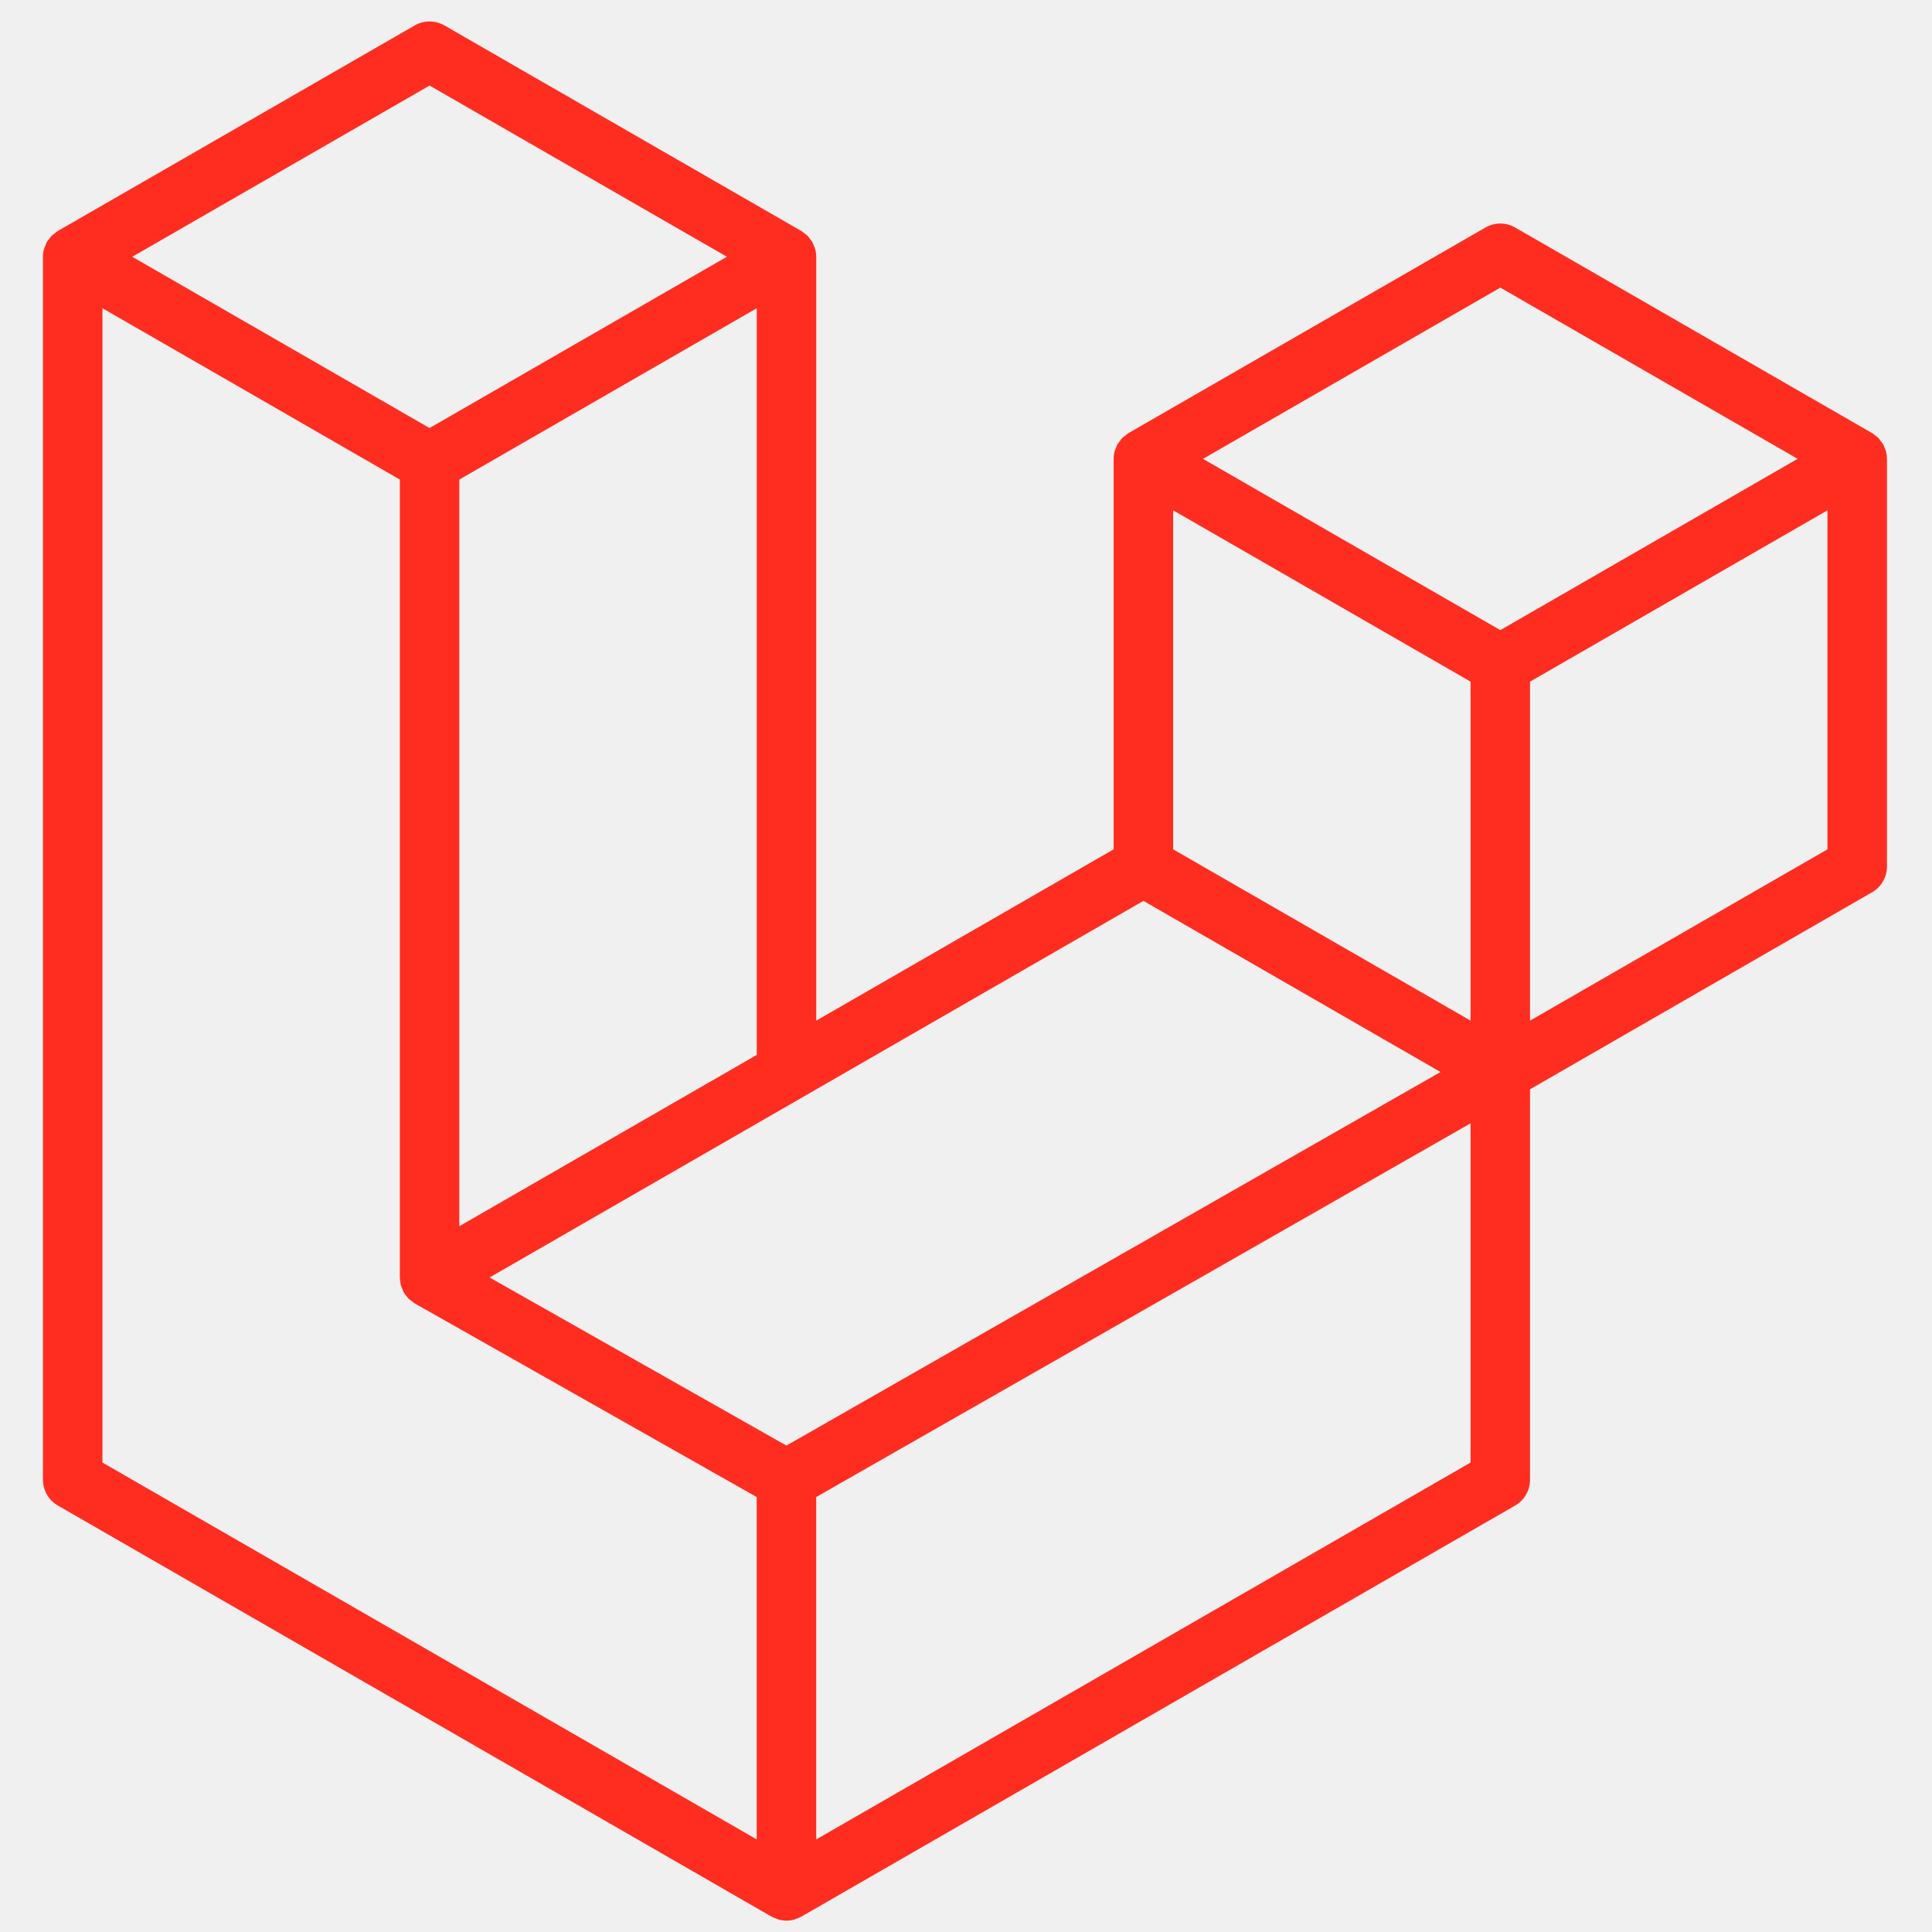
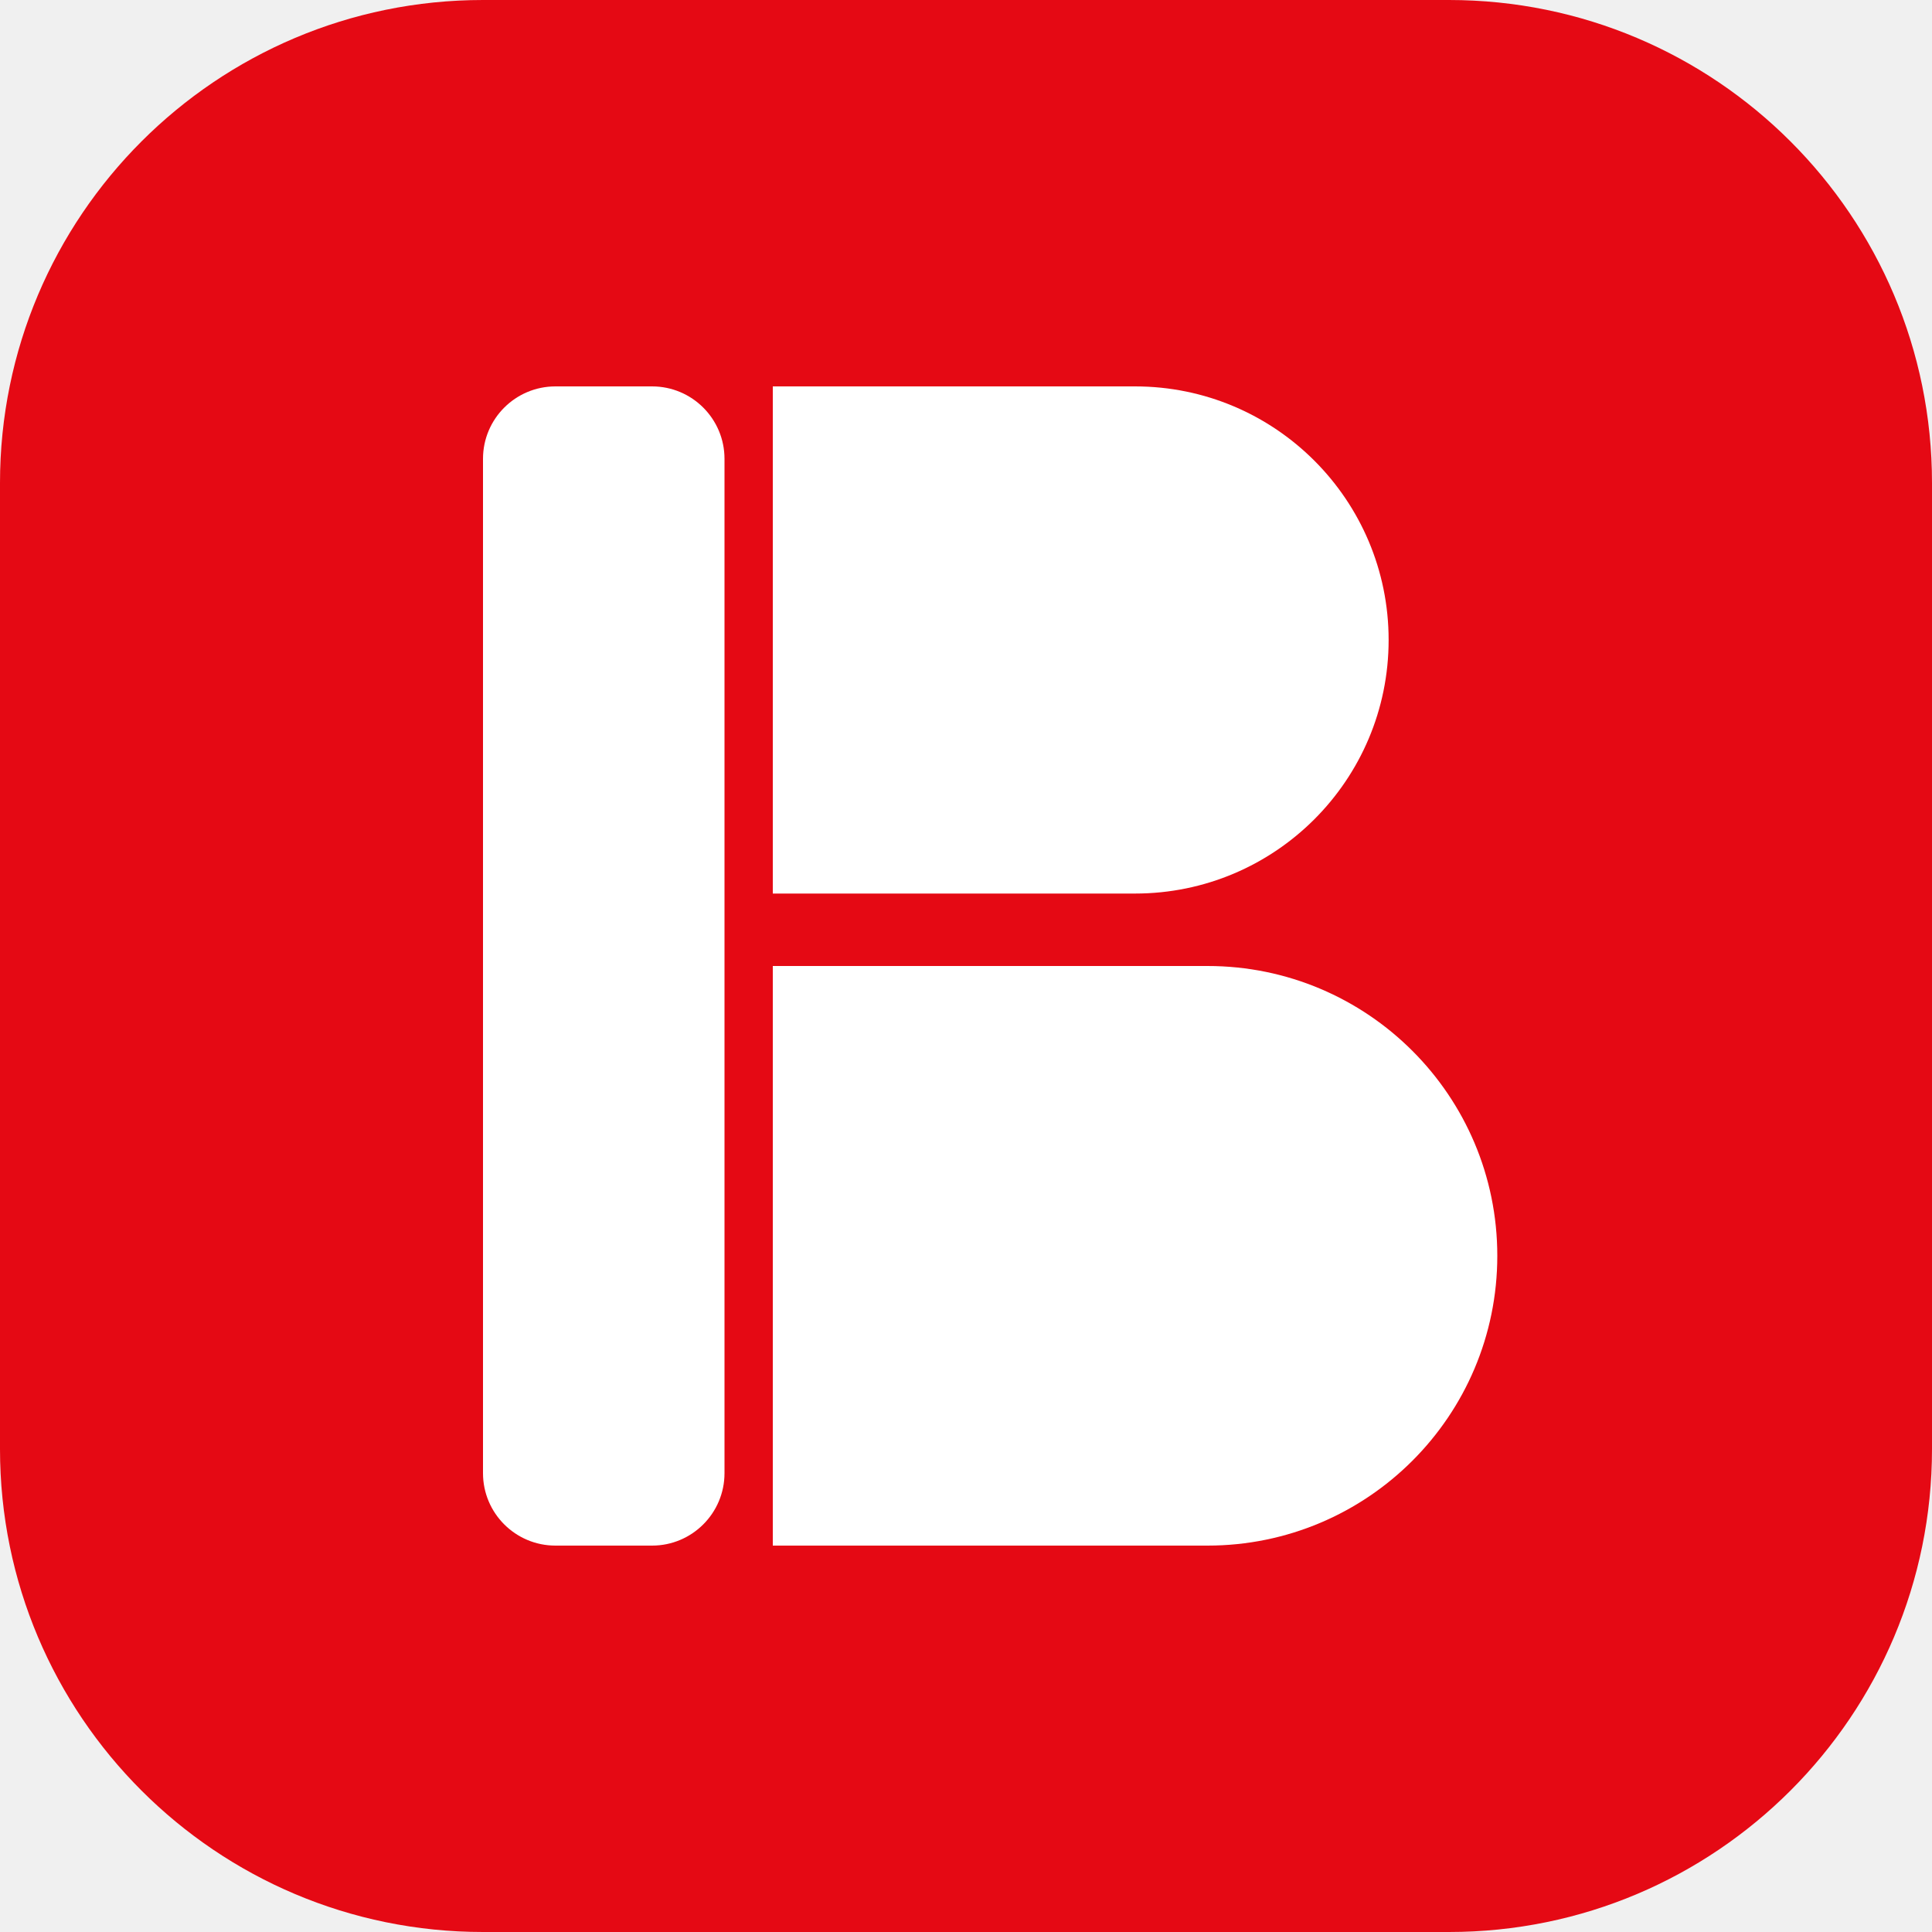
- <svg xmlns="http://www.w3.org/2000/svg" width="166" height="166" viewBox="0 0 166 166" fill="none">
-   <path fill-rule="evenodd" clip-rule="evenodd" d="M162.041 38.759C162.099 38.977 162.129 39.201 162.13 39.426V74.452C162.13 74.902 162.011 75.344 161.786 75.733C161.561 76.122 161.237 76.444 160.847 76.668L131.462 93.594V127.141C131.462 128.054 130.977 128.897 130.186 129.357L68.847 164.683C68.707 164.763 68.554 164.814 68.401 164.868C68.343 164.887 68.289 164.922 68.228 164.938C67.8 165.051 67.349 165.051 66.92 164.938C66.85 164.919 66.786 164.881 66.719 164.855C66.579 164.804 66.432 164.76 66.298 164.683L4.972 129.357C4.583 129.133 4.259 128.81 4.034 128.421C3.808 128.032 3.69 127.591 3.689 127.141L3.689 22.063C3.689 21.834 3.721 21.61 3.779 21.393C3.798 21.32 3.843 21.253 3.868 21.179C3.916 21.045 3.961 20.908 4.031 20.783C4.079 20.7 4.149 20.633 4.206 20.557C4.28 20.454 4.347 20.349 4.433 20.26C4.506 20.186 4.602 20.132 4.685 20.068C4.778 19.992 4.861 19.909 4.966 19.848L35.633 2.185C36.022 1.961 36.462 1.844 36.91 1.844C37.358 1.844 37.798 1.961 38.186 2.185L68.851 19.848H68.857C68.959 19.912 69.045 19.992 69.138 20.065C69.221 20.129 69.313 20.186 69.387 20.257C69.476 20.349 69.54 20.454 69.616 20.557C69.671 20.633 69.744 20.7 69.789 20.783C69.862 20.911 69.904 21.045 69.955 21.179C69.98 21.253 70.025 21.32 70.044 21.396C70.103 21.614 70.133 21.838 70.133 22.063V87.694L95.686 72.974V39.423C95.686 39.2 95.718 38.973 95.775 38.759C95.798 38.683 95.839 38.615 95.865 38.542C95.916 38.408 95.96 38.271 96.031 38.146C96.079 38.063 96.149 37.996 96.203 37.92C96.279 37.818 96.343 37.712 96.433 37.623C96.506 37.549 96.599 37.495 96.681 37.431C96.777 37.355 96.86 37.272 96.962 37.211L127.633 19.548C128.021 19.324 128.461 19.206 128.91 19.206C129.358 19.206 129.798 19.324 130.186 19.548L160.85 37.211C160.959 37.275 161.042 37.355 161.137 37.428C161.217 37.492 161.31 37.549 161.383 37.62C161.473 37.712 161.536 37.818 161.613 37.92C161.67 37.996 161.741 38.063 161.785 38.146C161.859 38.271 161.9 38.408 161.951 38.542C161.98 38.615 162.021 38.683 162.041 38.759ZM157.018 72.974V43.848L146.287 50.028L131.462 58.568V87.694L157.021 72.974H157.018ZM126.354 125.663V96.518L111.771 104.85L70.13 128.626V158.046L126.354 125.663ZM8.801 26.485V125.663L65.018 158.043V128.629L35.649 112L35.64 111.994L35.627 111.988C35.528 111.93 35.445 111.847 35.353 111.777C35.273 111.713 35.18 111.662 35.11 111.592L35.104 111.582C35.021 111.502 34.963 111.403 34.893 111.314C34.829 111.228 34.753 111.154 34.702 111.065L34.699 111.055C34.641 110.96 34.606 110.845 34.565 110.736C34.523 110.64 34.469 110.551 34.443 110.449C34.411 110.328 34.405 110.197 34.392 110.072C34.379 109.976 34.354 109.881 34.354 109.785V109.778V41.205L19.532 32.662L8.801 26.485ZM36.913 7.35L11.364 22.063L36.907 36.777L62.453 22.06L36.907 7.35H36.913ZM50.2 99.174L65.022 90.637V26.485L54.291 32.665L39.466 41.205V105.357L50.2 99.174ZM128.91 24.713L103.363 39.426L128.91 54.14L154.453 39.423L128.91 24.713ZM126.354 58.568L111.529 50.028L100.798 43.848V72.974L115.619 81.511L126.354 87.694V58.568ZM67.571 124.205L105.042 102.803L123.772 92.109L98.245 77.405L68.854 94.334L42.066 109.762L67.571 124.205Z" fill="#FF2D20" />
+ <svg xmlns="http://www.w3.org/2000/svg" viewBox="0 0 40 40">
+   <rect width="40" height="40" rx="10" fill="#E50914" />
+   <g fill="#FFFFFF">
+     <rect x="10" y="8" width="5" height="24" rx="1.5" />
+     <path d="M16 8h7.5a5.25 5.25 0 0 1 0 10.5H16z" />
+     <path d="M16 20h9a6 6 0 0 1 0 12h-9z" />
+   </g>
</svg>
